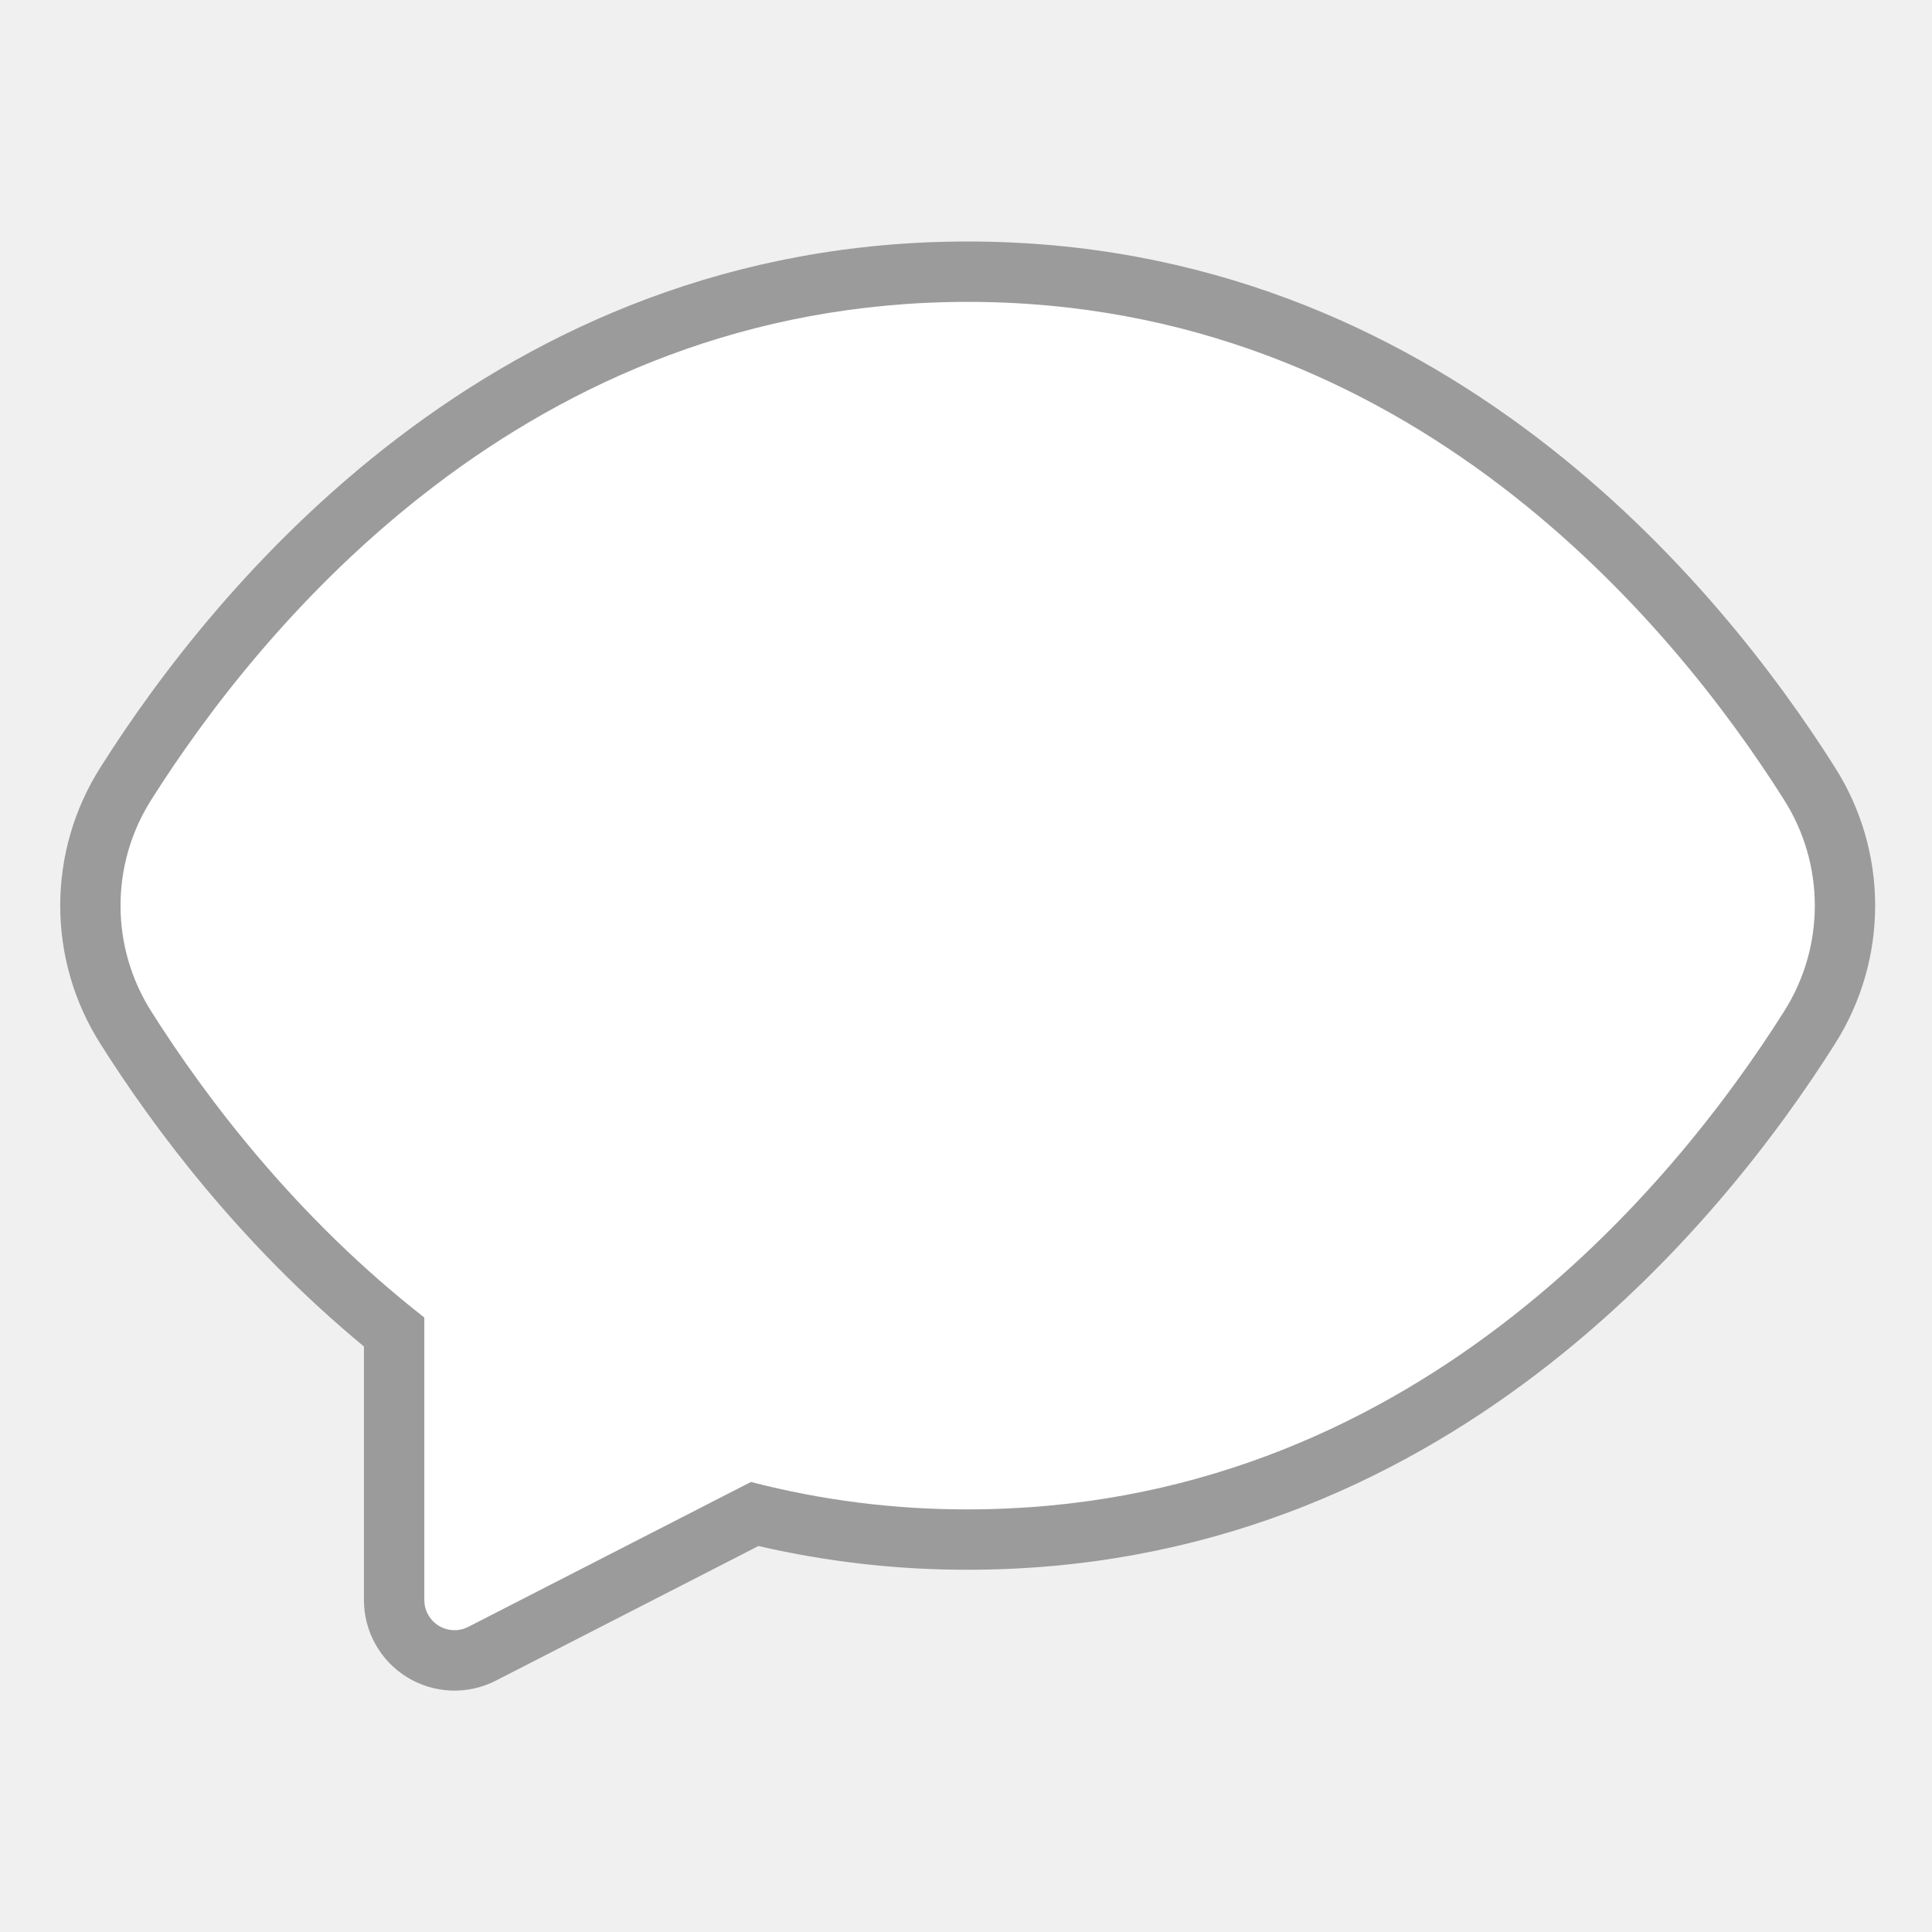
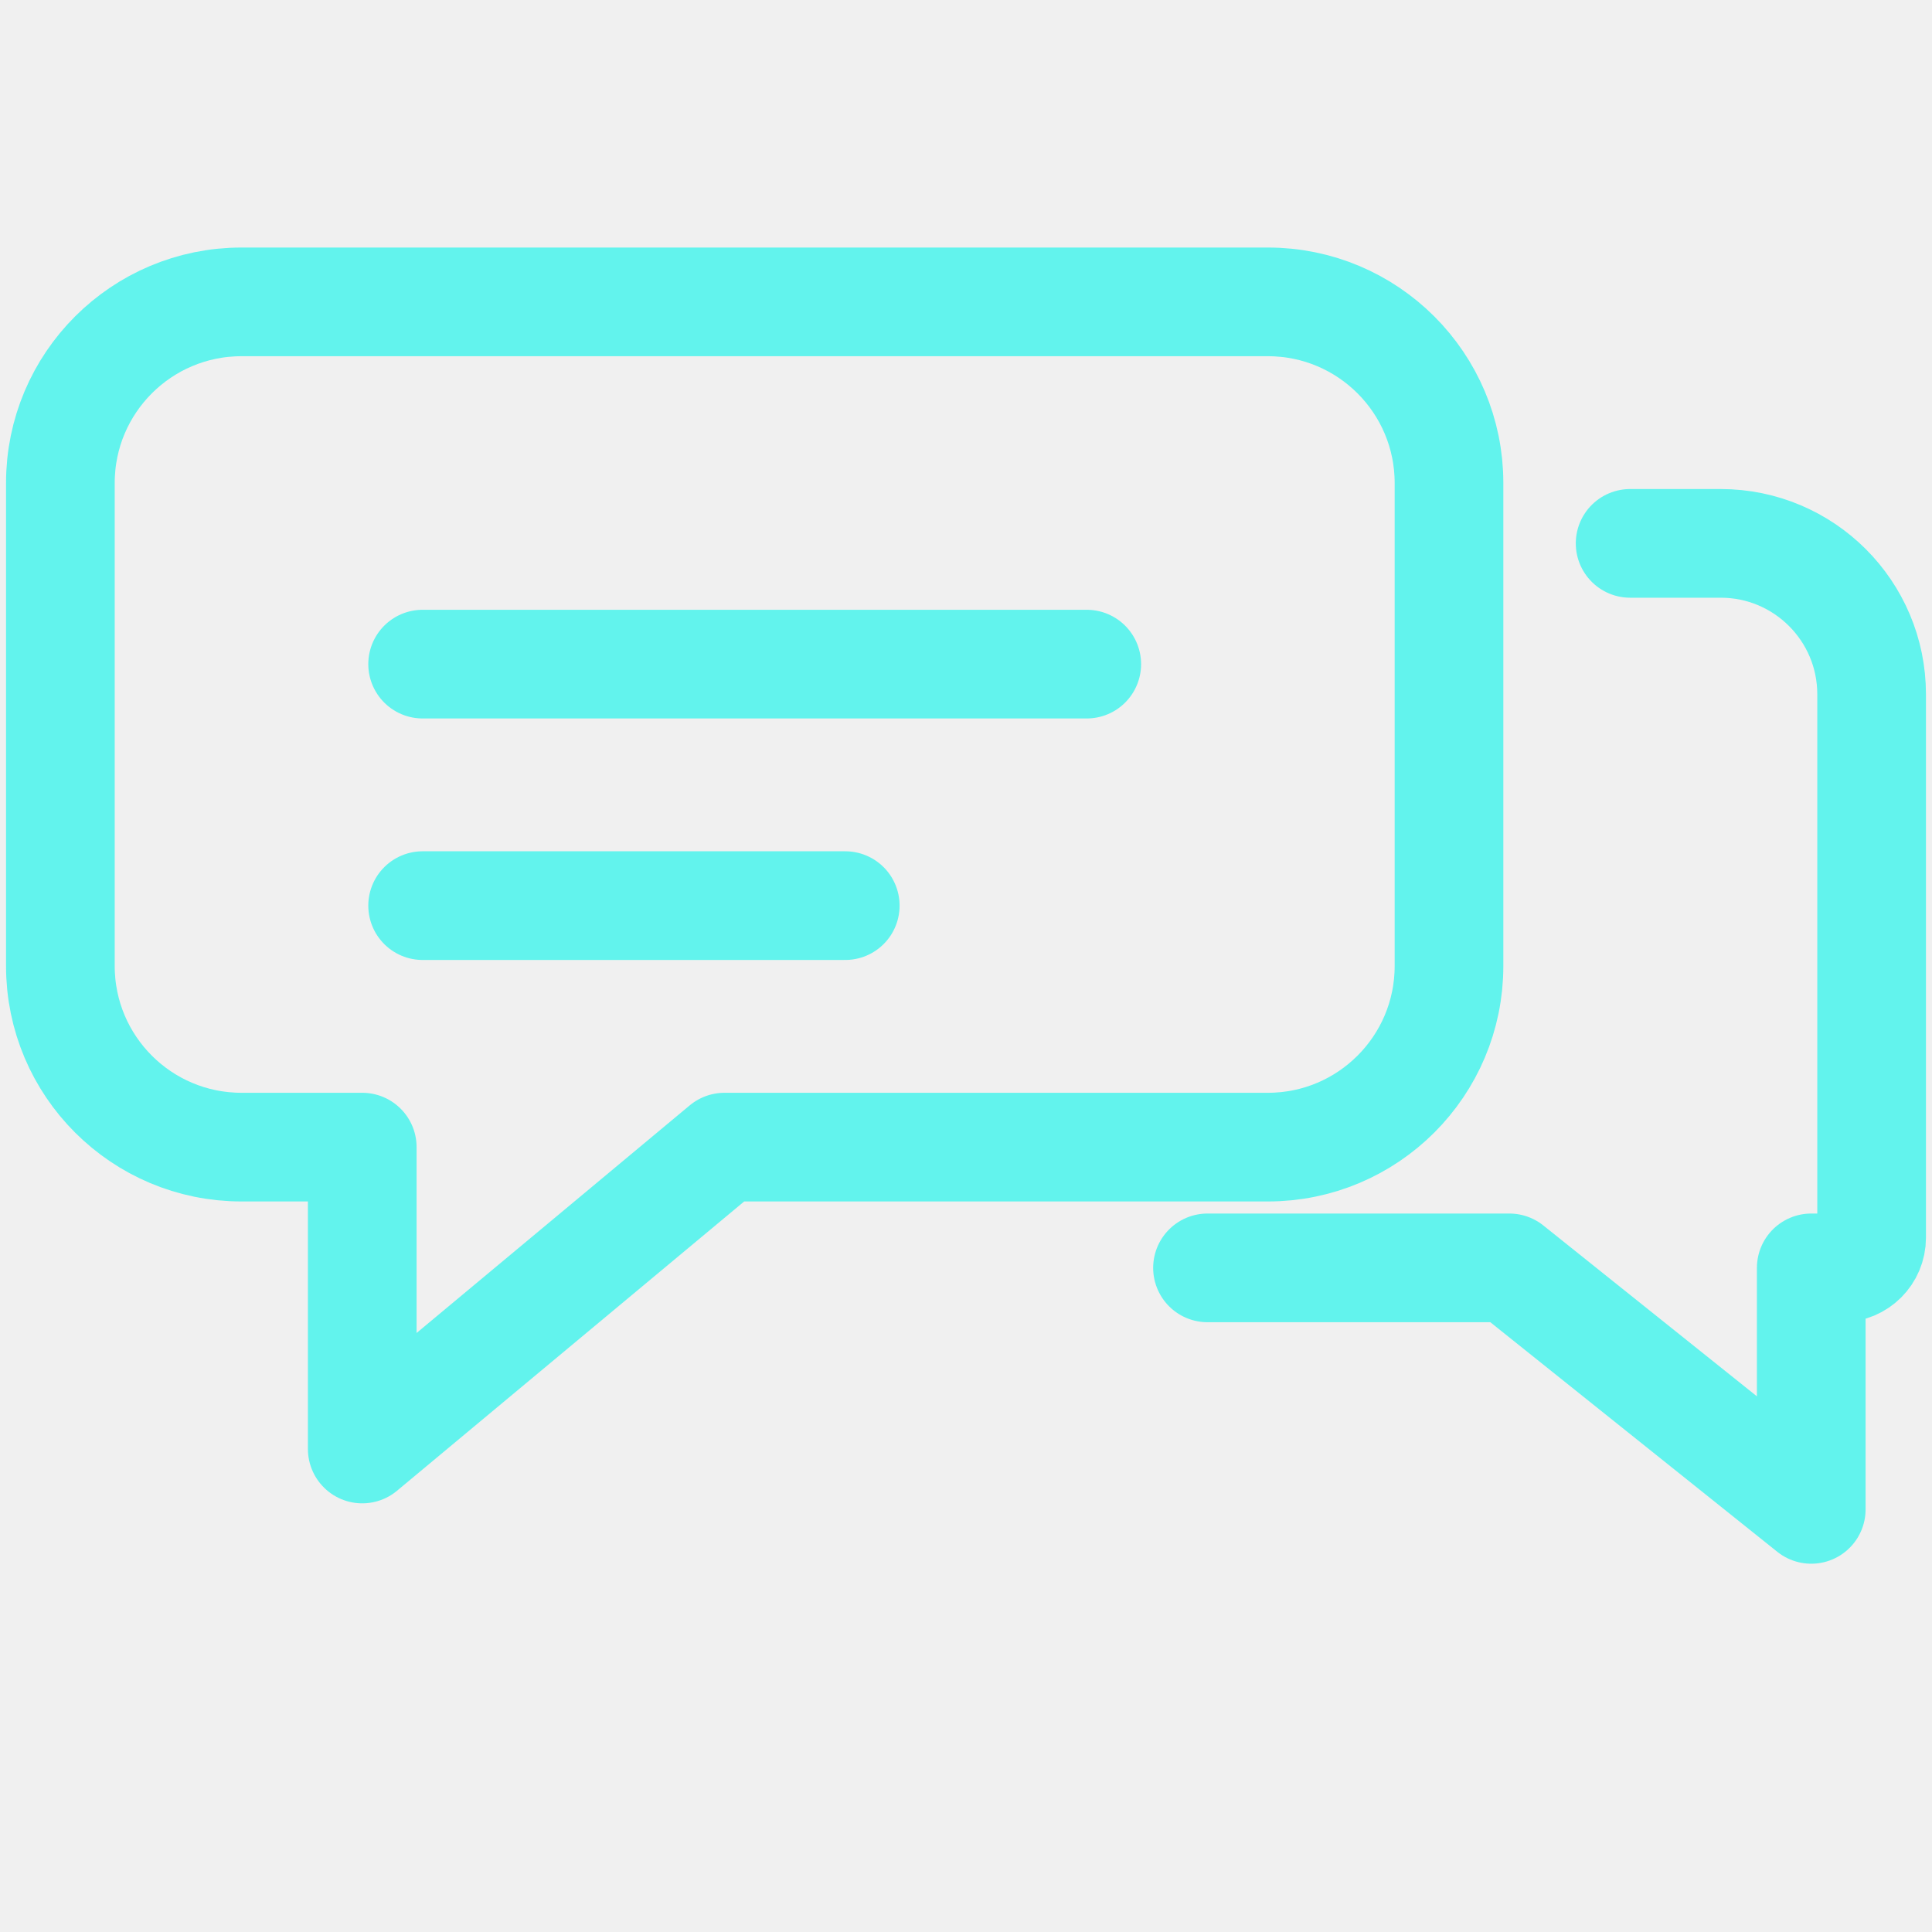
- <svg xmlns="http://www.w3.org/2000/svg" width="1em" height="1em" viewBox="0 0 32 32">
-   <g fill="none">
-     <path fill="#9B9B9B" d="M16.028 4C8.166 4 3.53 9.756 1.668 12.703a4.27 4.27 0 0 0 0 4.594c.867 1.373 2.305 3.307 4.36 5.005v4.2a1.5 1.5 0 0 0 2.184 1.335l4.35-2.23a15.3 15.3 0 0 0 3.466.393c7.861 0 12.497-5.756 14.36-8.703a4.27 4.27 0 0 0 0-4.594C28.524 9.756 23.89 4 16.028 4" />
-     <path fill="#fff" d="M16.028 25a14.2 14.2 0 0 1-3.59-.454l-4.682 2.4a.5.5 0 0 1-.728-.444v-4.68c-2.142-1.673-3.632-3.662-4.516-5.06a3.27 3.27 0 0 1 0-3.525C4.328 10.367 8.702 5 16.028 5s11.7 5.367 13.515 8.237a3.27 3.27 0 0 1 0 3.526C27.728 19.633 23.353 25 16.028 25" />
+ <svg xmlns="http://www.w3.org/2000/svg" viewBox="0 0 32 32" fill="none">
+   <g stroke="#62F3ED" stroke-width="1.8" stroke-linecap="round" stroke-linejoin="round">
+     <path d="M4 5h17a3 3 0 0 1 3 3v8a3 3 0 0 1-3 3h-9l-6 5v-5H4a3 3 0 0 1-3-3V8a3 3 0 0 1 3-3Z" />
+     <path d="M20 21h5l5 4v-4h.5a.5.5 0 0 0 .5-.5v-9a2.5 2.5 0 0 0-2.5-2.5H27M7 11h11M7 15h7" />
  </g>
</svg>
